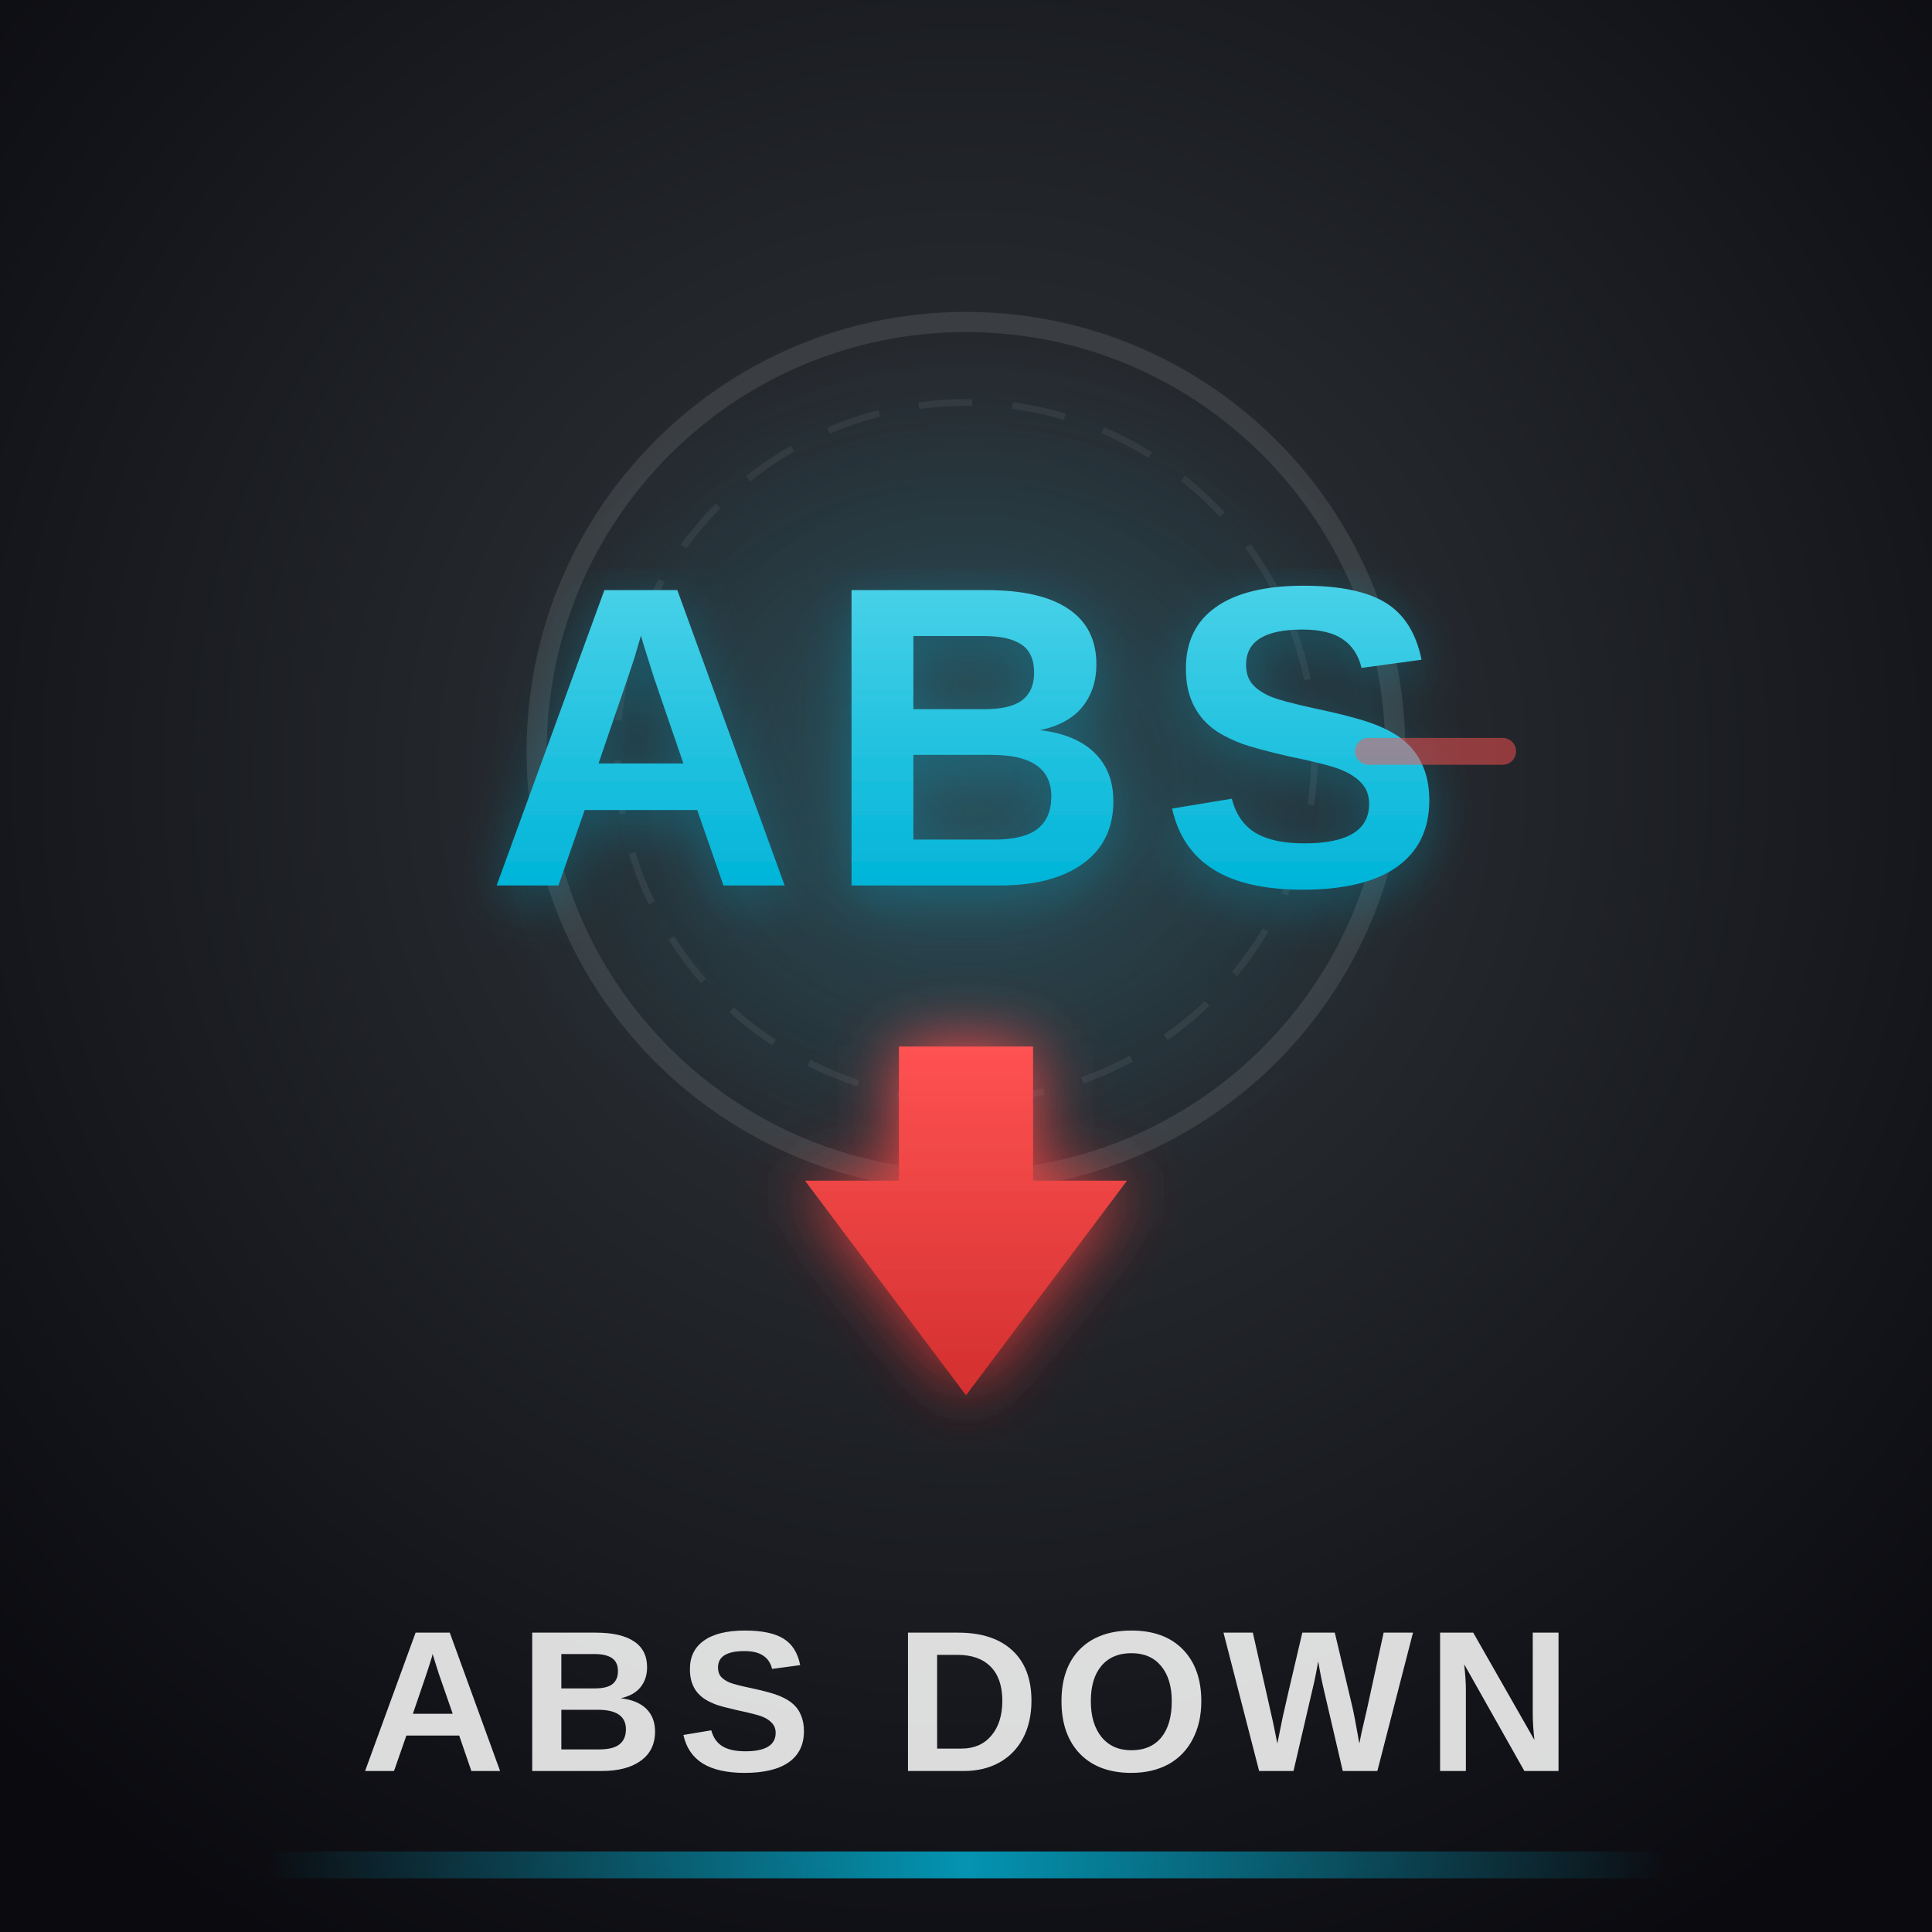
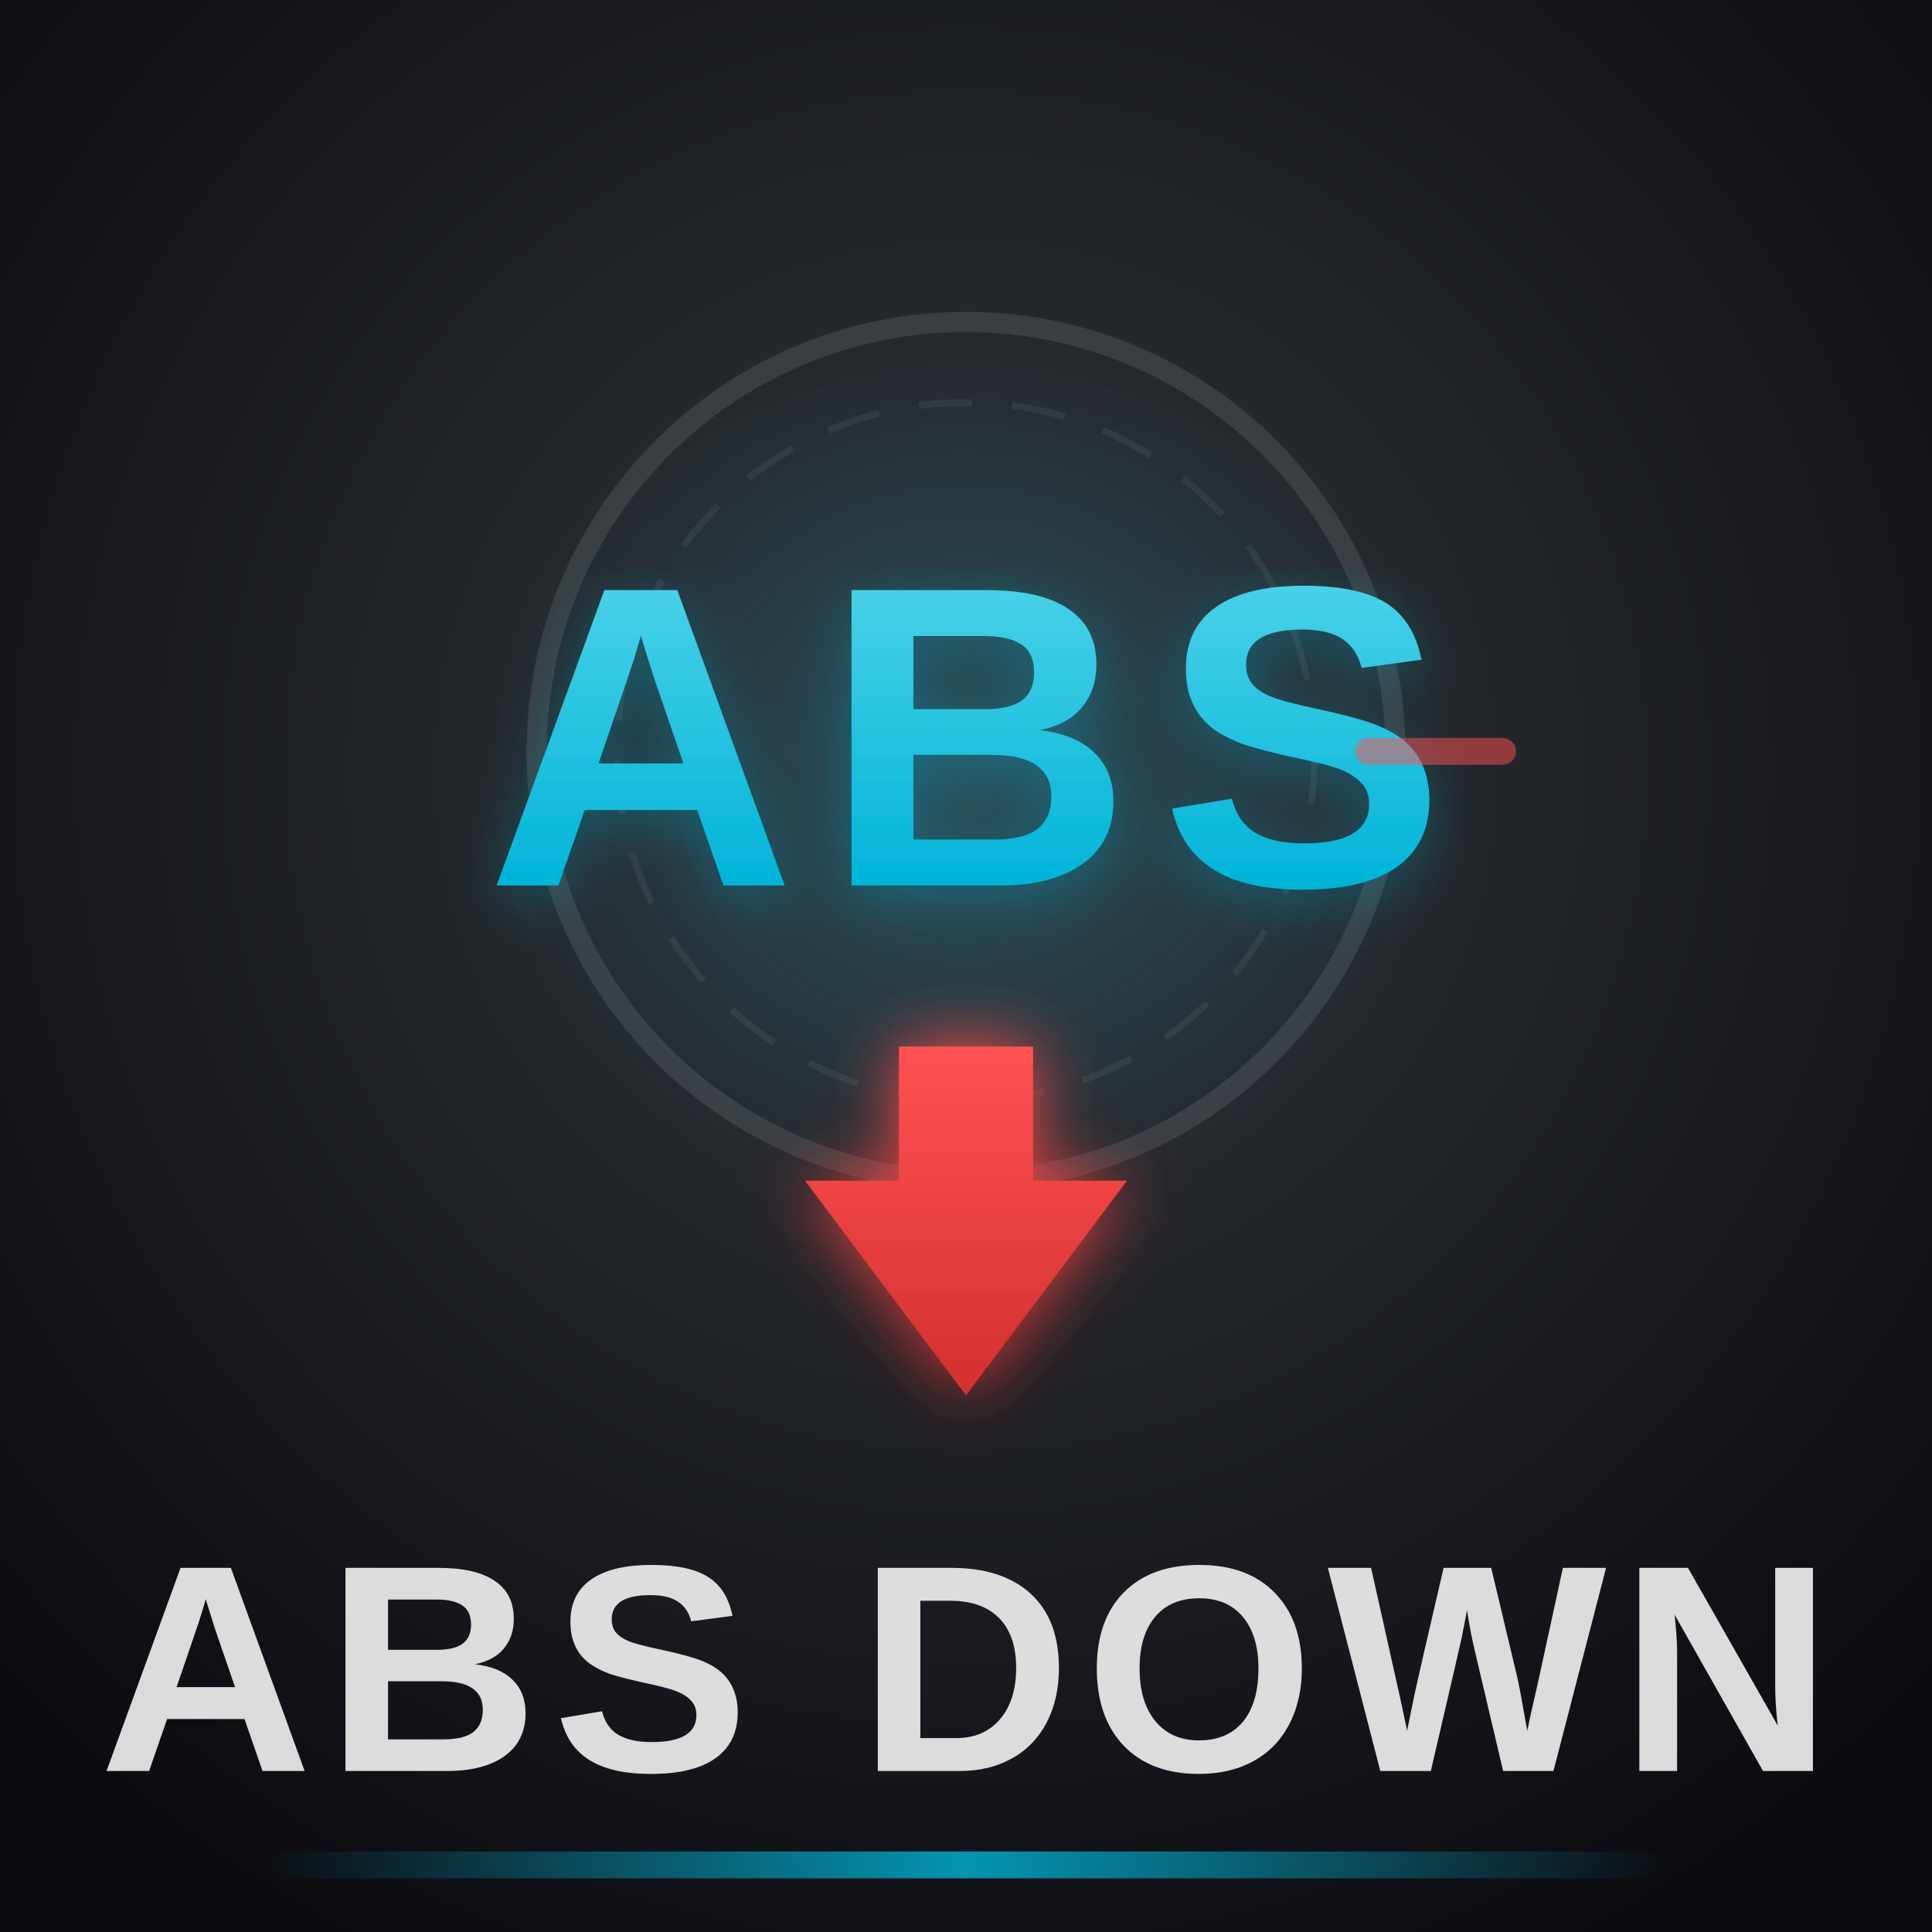
<svg xmlns="http://www.w3.org/2000/svg" viewBox="0 0 144 144" width="144" height="144">
  <defs>
    <radialGradient id="bg" cx="50%" cy="40%" r="70%">
      <stop offset="0%" stop-color="#32373C" />
      <stop offset="100%" stop-color="#0a0a0f" />
    </radialGradient>
    <radialGradient id="cyanGlow" cx="50%" cy="50%" r="38%">
      <stop offset="0%" stop-color="#00B4D8" stop-opacity="0.2" />
      <stop offset="100%" stop-color="#00B4D8" stop-opacity="0" />
    </radialGradient>
    <linearGradient id="absGrad" x1="0" y1="0" x2="0" y2="1">
      <stop offset="0%" stop-color="#48D1E8" />
      <stop offset="100%" stop-color="#00B4D8" />
    </linearGradient>
    <linearGradient id="arrowDown" x1="0" y1="0" x2="0" y2="1">
      <stop offset="0%" stop-color="#FF5252" />
      <stop offset="100%" stop-color="#D32F2F" />
    </linearGradient>
    <filter id="glow" x="-30%" y="-30%" width="160%" height="160%">
      <feGaussianBlur in="SourceGraphic" stdDeviation="2.5" result="blur" />
      <feMerge>
        <feMergeNode in="blur" />
        <feMergeNode in="SourceGraphic" />
      </feMerge>
    </filter>
    <filter id="textShadow" x="-10%" y="-10%" width="130%" height="130%">
      <feDropShadow dx="0" dy="1" stdDeviation="2" flood-color="#00B4D8" flood-opacity="0.3" />
    </filter>
    <linearGradient id="borderAccent" x1="0" y1="0" x2="1" y2="0">
      <stop offset="0%" stop-color="#00B4D8" stop-opacity="0" />
      <stop offset="50%" stop-color="#00B4D8" stop-opacity="0.8" />
      <stop offset="100%" stop-color="#00B4D8" stop-opacity="0" />
    </linearGradient>
  </defs>
  <rect width="144" height="144" fill="url(#bg)" />
  <ellipse cx="72" cy="58" rx="48" ry="42" fill="url(#cyanGlow)" />
  <circle cx="72" cy="56" r="32" fill="none" stroke="#ffffff" stroke-width="1.5" opacity="0.1" />
  <circle cx="72" cy="56" r="26" fill="none" stroke="#ffffff" stroke-width="0.5" opacity="0.06" stroke-dasharray="4 3" />
  <g filter="url(#textShadow)">
    <text x="72" y="66" text-anchor="middle" font-family="'Segoe UI', Arial, sans-serif" font-size="32" font-weight="800" fill="url(#absGrad)" letter-spacing="2">ABS</text>
  </g>
  <g filter="url(#glow)">
    <path d="M72 104 L84 88 L77 88 L77 78 L67 78 L67 88 L60 88 Z" fill="url(#arrowDown)" />
  </g>
  <g opacity="0.5">
    <line x1="102" y1="56" x2="112" y2="56" stroke="#FF5252" stroke-width="2" stroke-linecap="round" />
  </g>
  <rect x="20" y="138" width="104" height="2" rx="1" fill="url(#borderAccent)" />
-   <text x="72" y="132" text-anchor="middle" font-family="'Segoe UI', Arial, sans-serif" font-size="15" font-weight="700" fill="#ffffff" opacity="0.85" letter-spacing="1">ABS DOWN</text>
+   <text x="72" y="132" text-anchor="middle" font-family="'Segoe UI', Arial, sans-serif" font-size="22" font-weight="700" fill="#ffffff" opacity="0.85" letter-spacing="1">ABS DOWN</text>
</svg>
